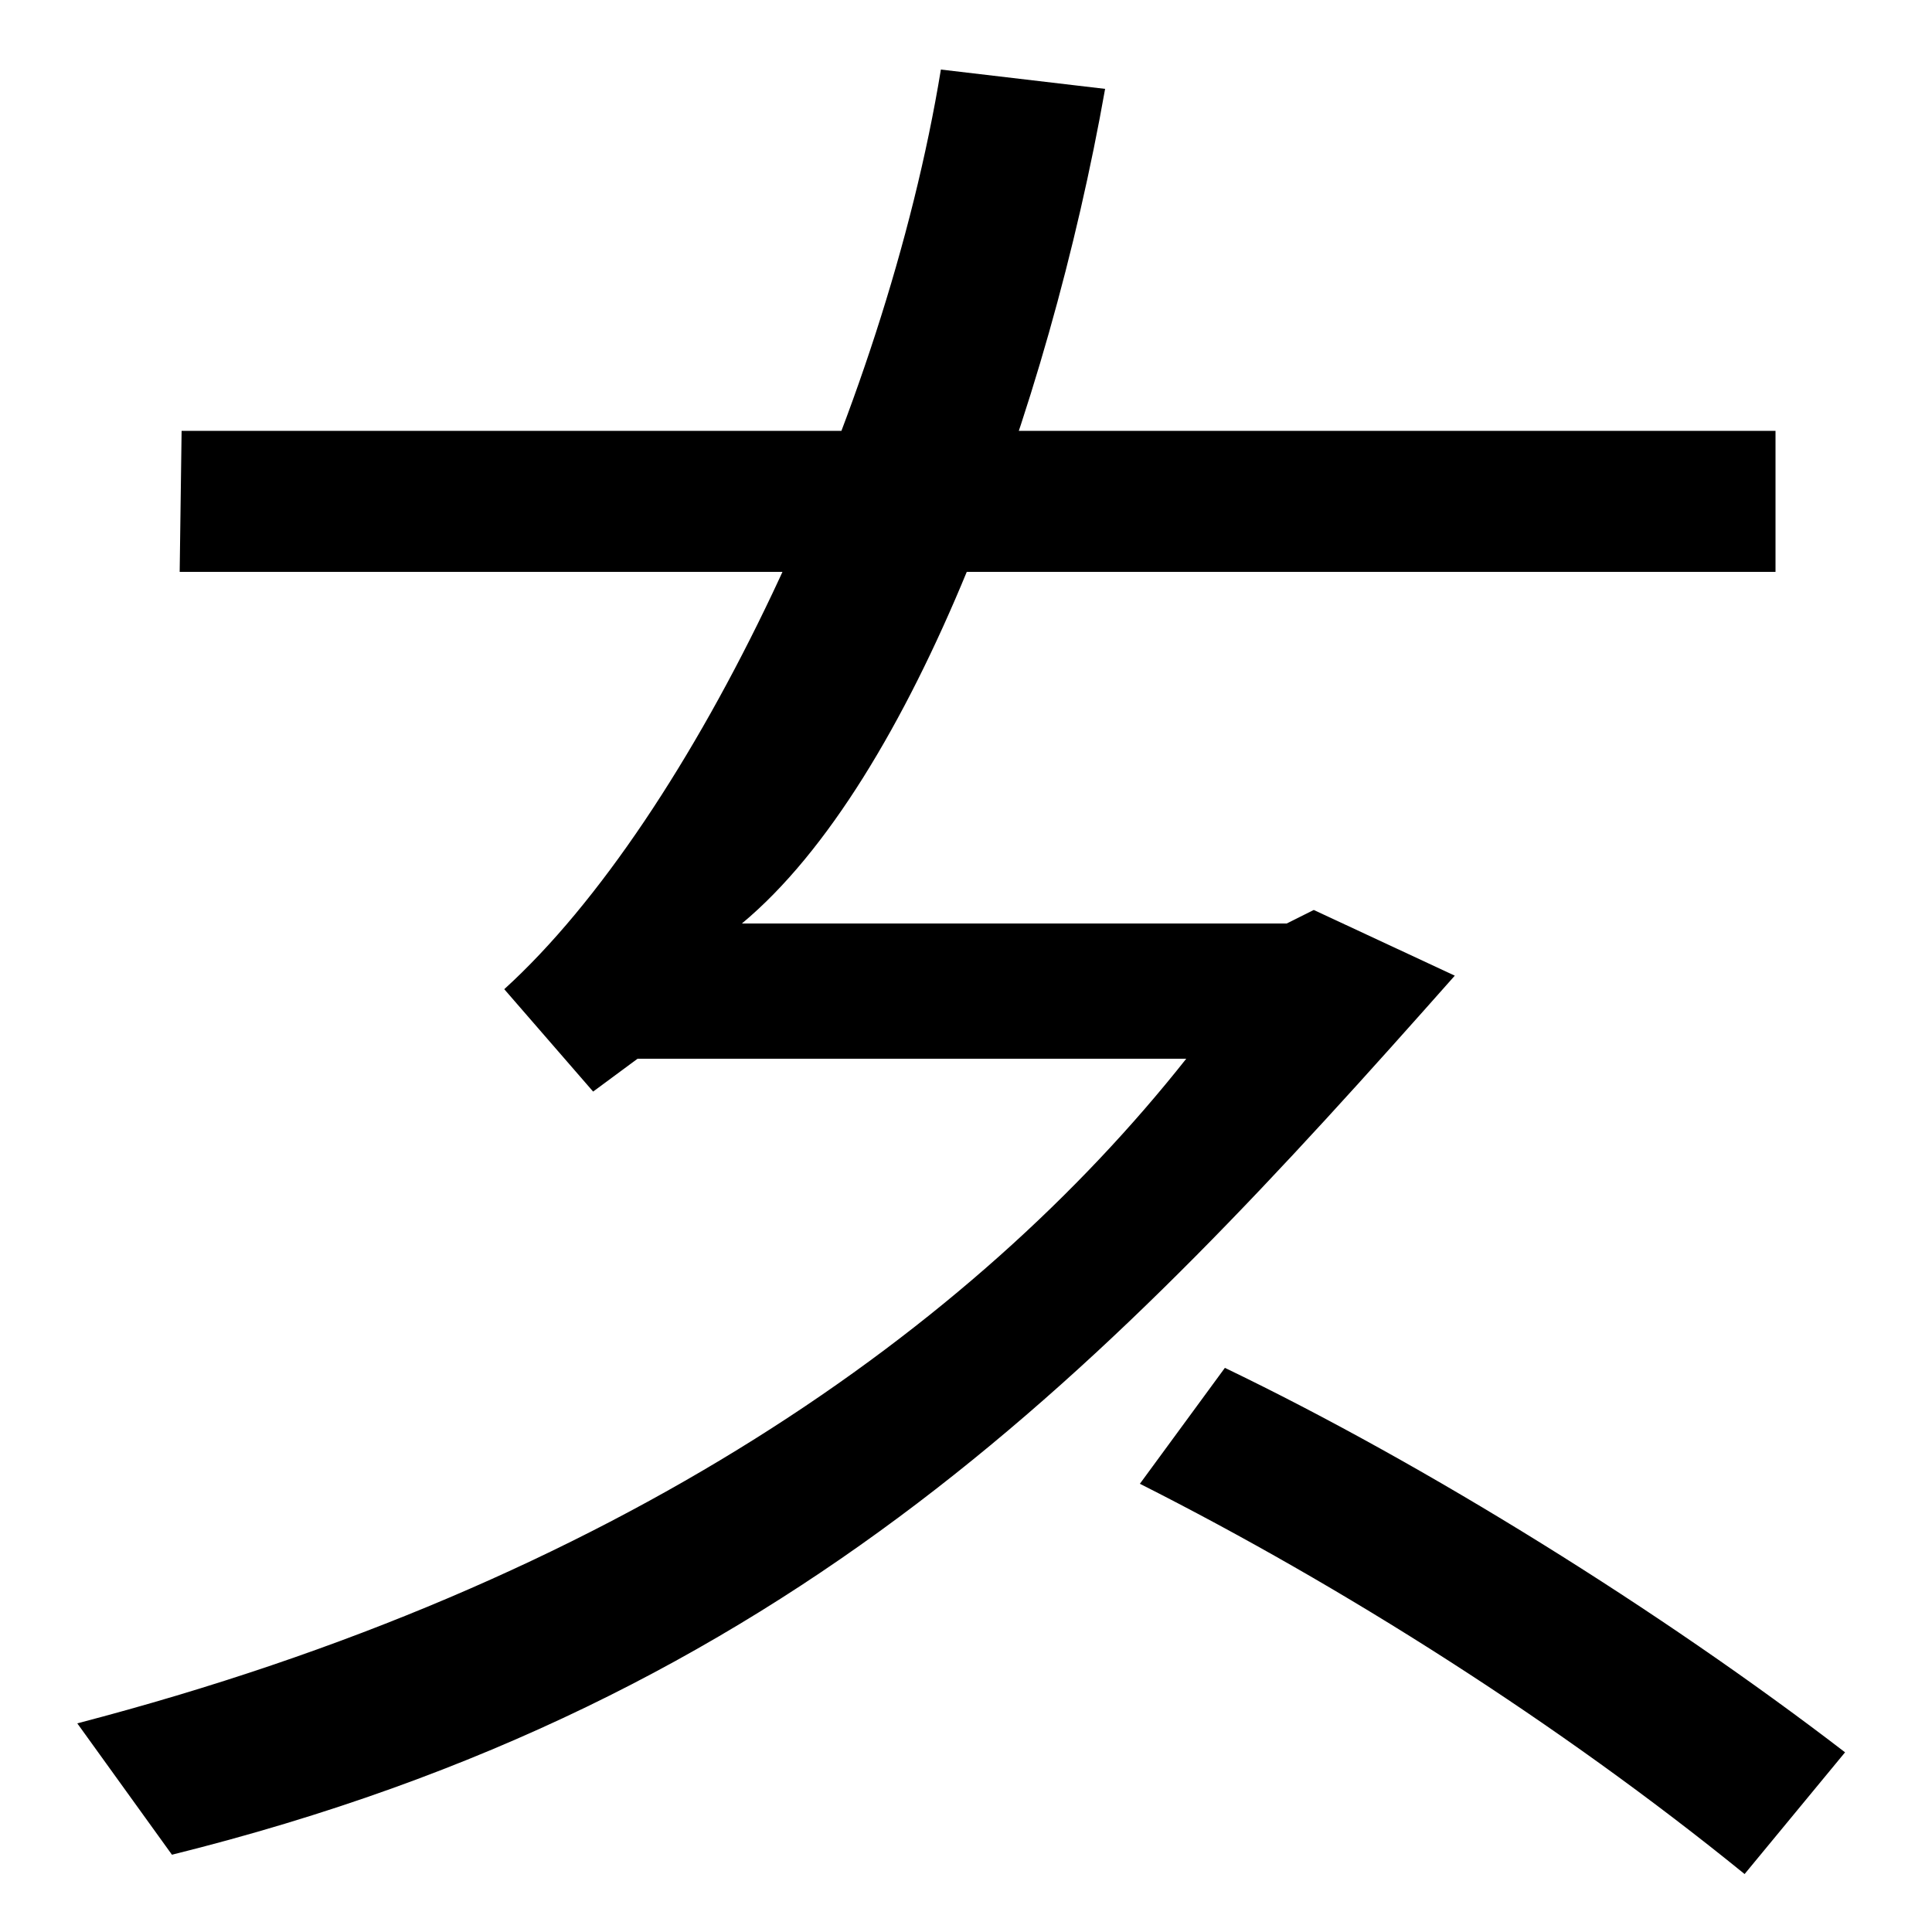
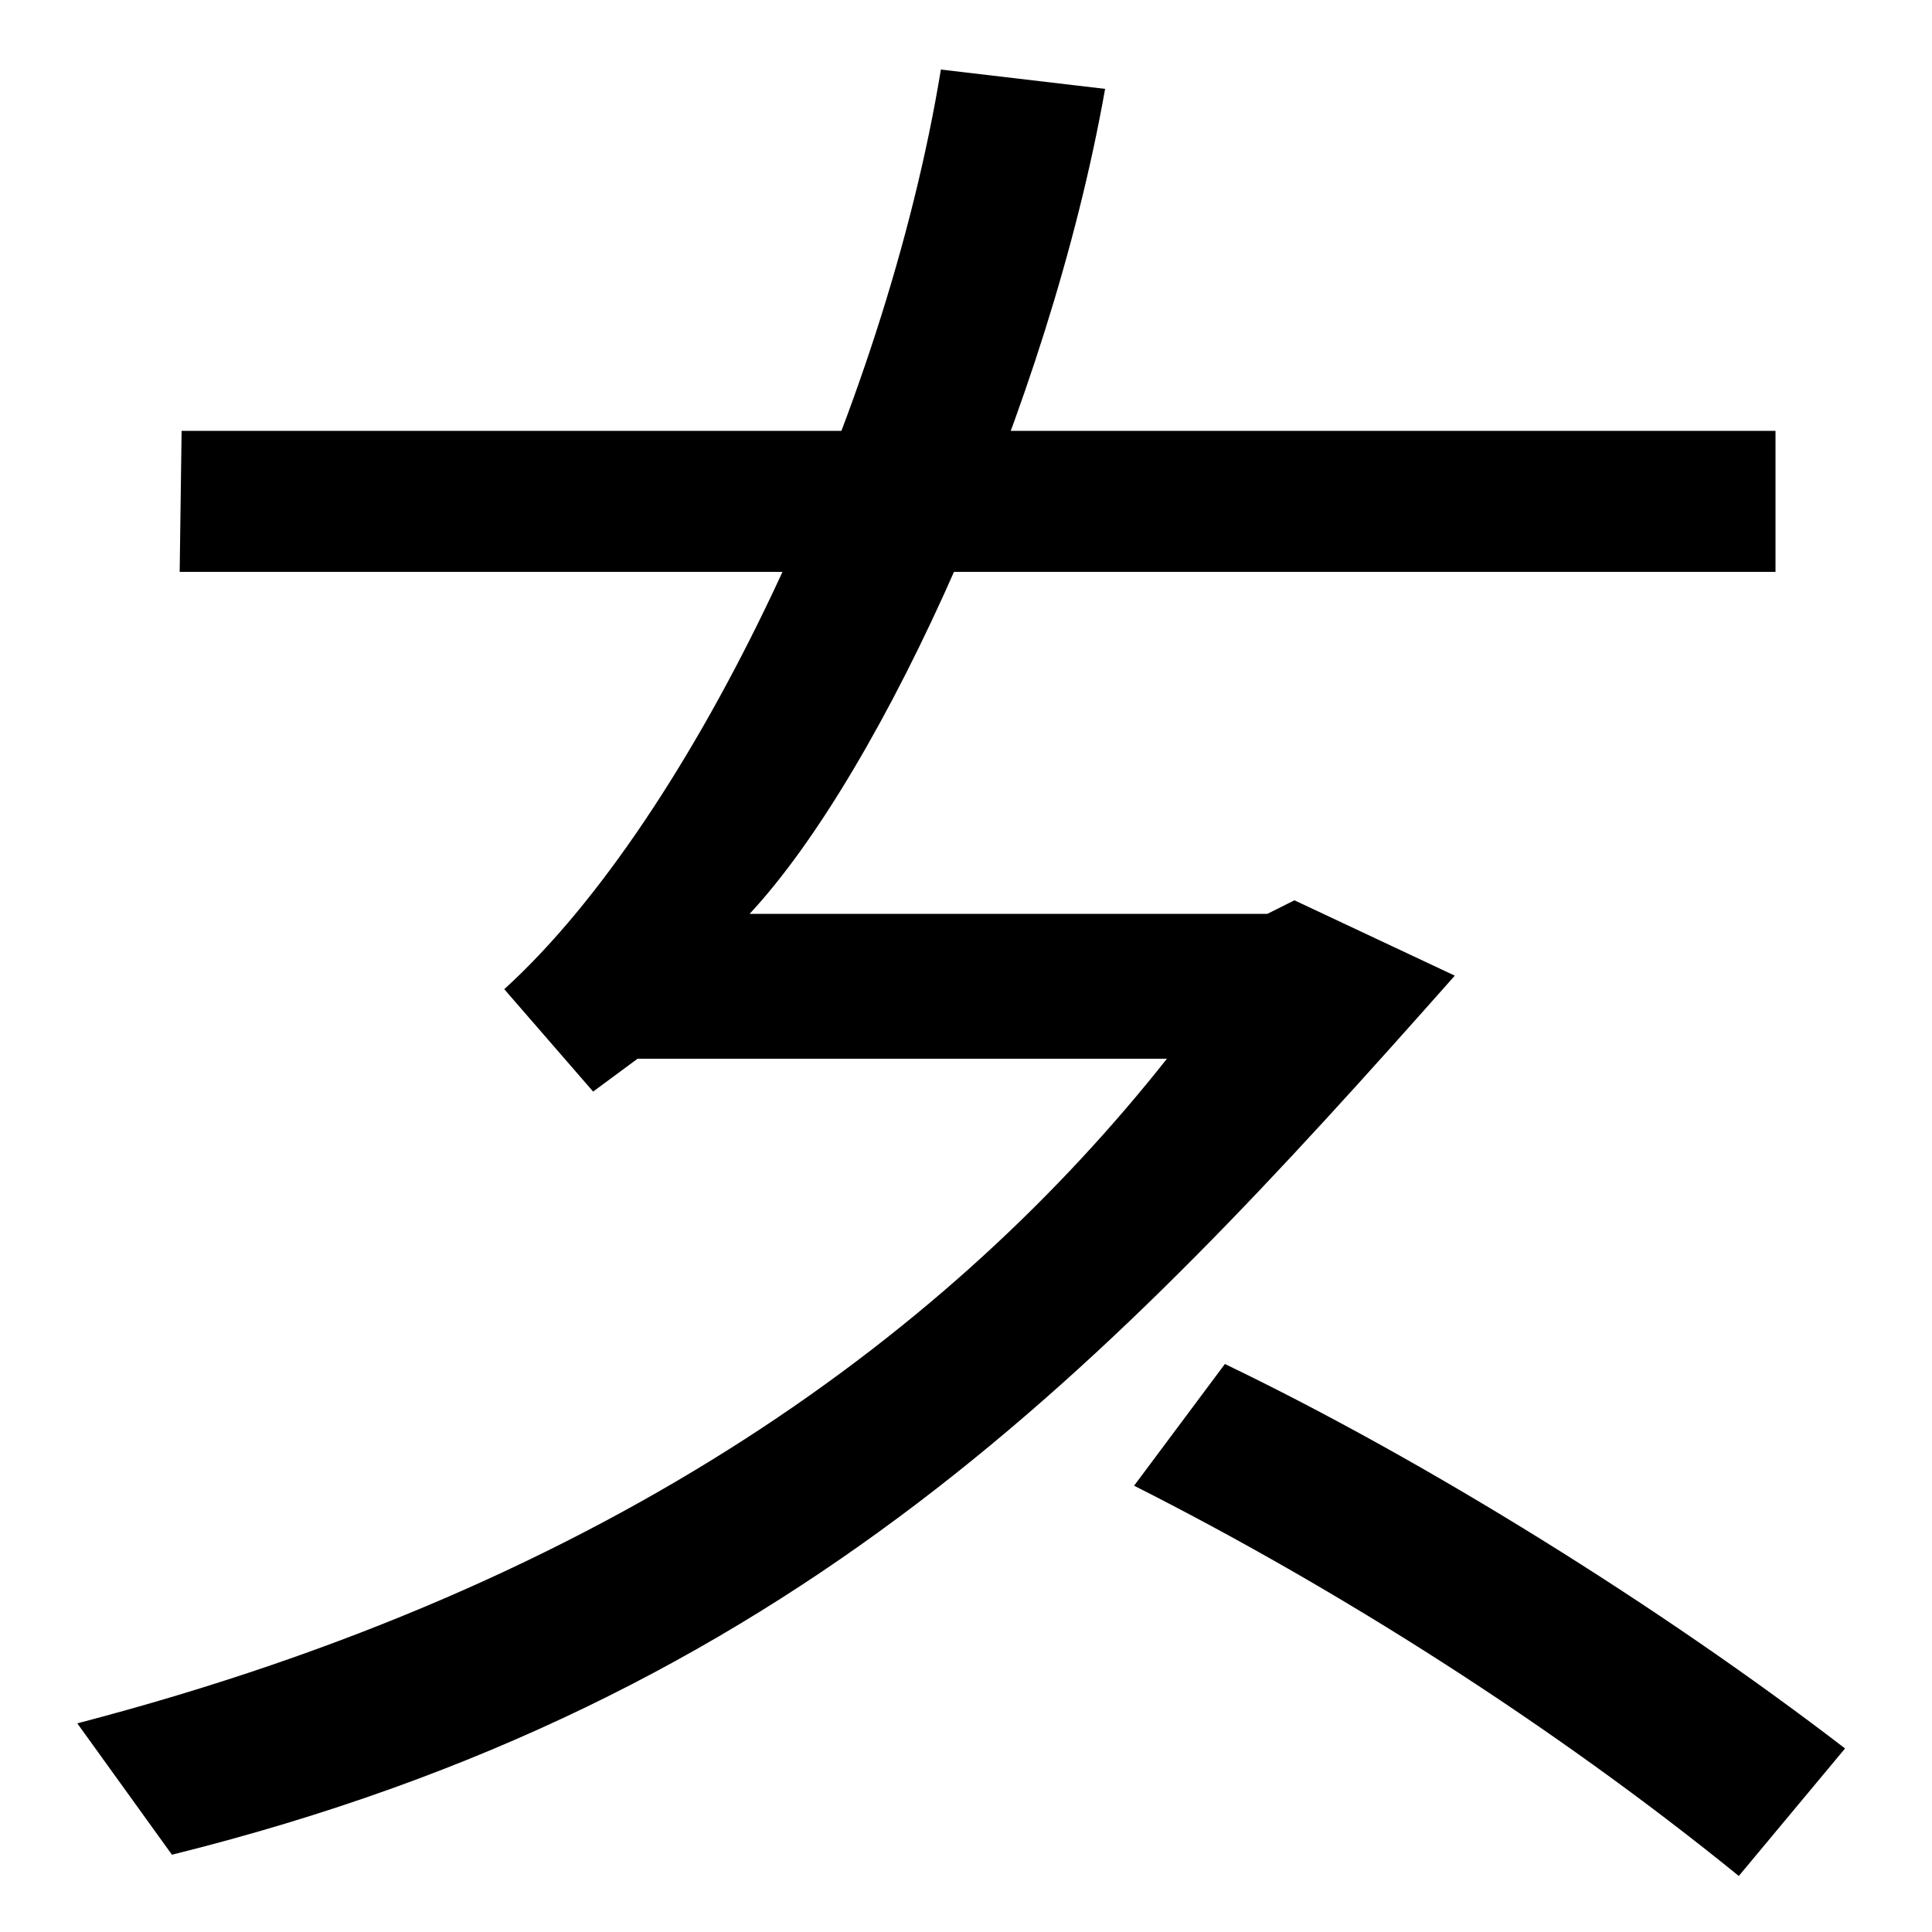
<svg xmlns="http://www.w3.org/2000/svg" width="1000" height="1000">
-   <path d="M89 -80C411 0 574 173 753 375L680 409L666 402H384C473 476 543 670 572 834L487 844C458 667 359 457 261 368L307 315L330 332H614C504 193 320 61 40 -12ZM903 -90 955 -27C860 46 738 122 634 172L590 112C695 59 807 -12 903 -90ZM93 584H919V657H94Z" transform="translate(0, 880) scale(1,-1)" />
+   <path d="M89 -80C411 0 574 173 753 375L670 414L656 407H388C457 481 543 670 572 834L487 844C458 667 359 457 261 368L307 315L330 332H604C494 193 320 61 40 -12ZM900 -91 955 -25C860 48 738 124 634 174L587 111C692 58 804 -13 900 -91ZM93 584H919V657H94Z" transform="translate(0, 880) scale(1,-1)" />
</svg>
